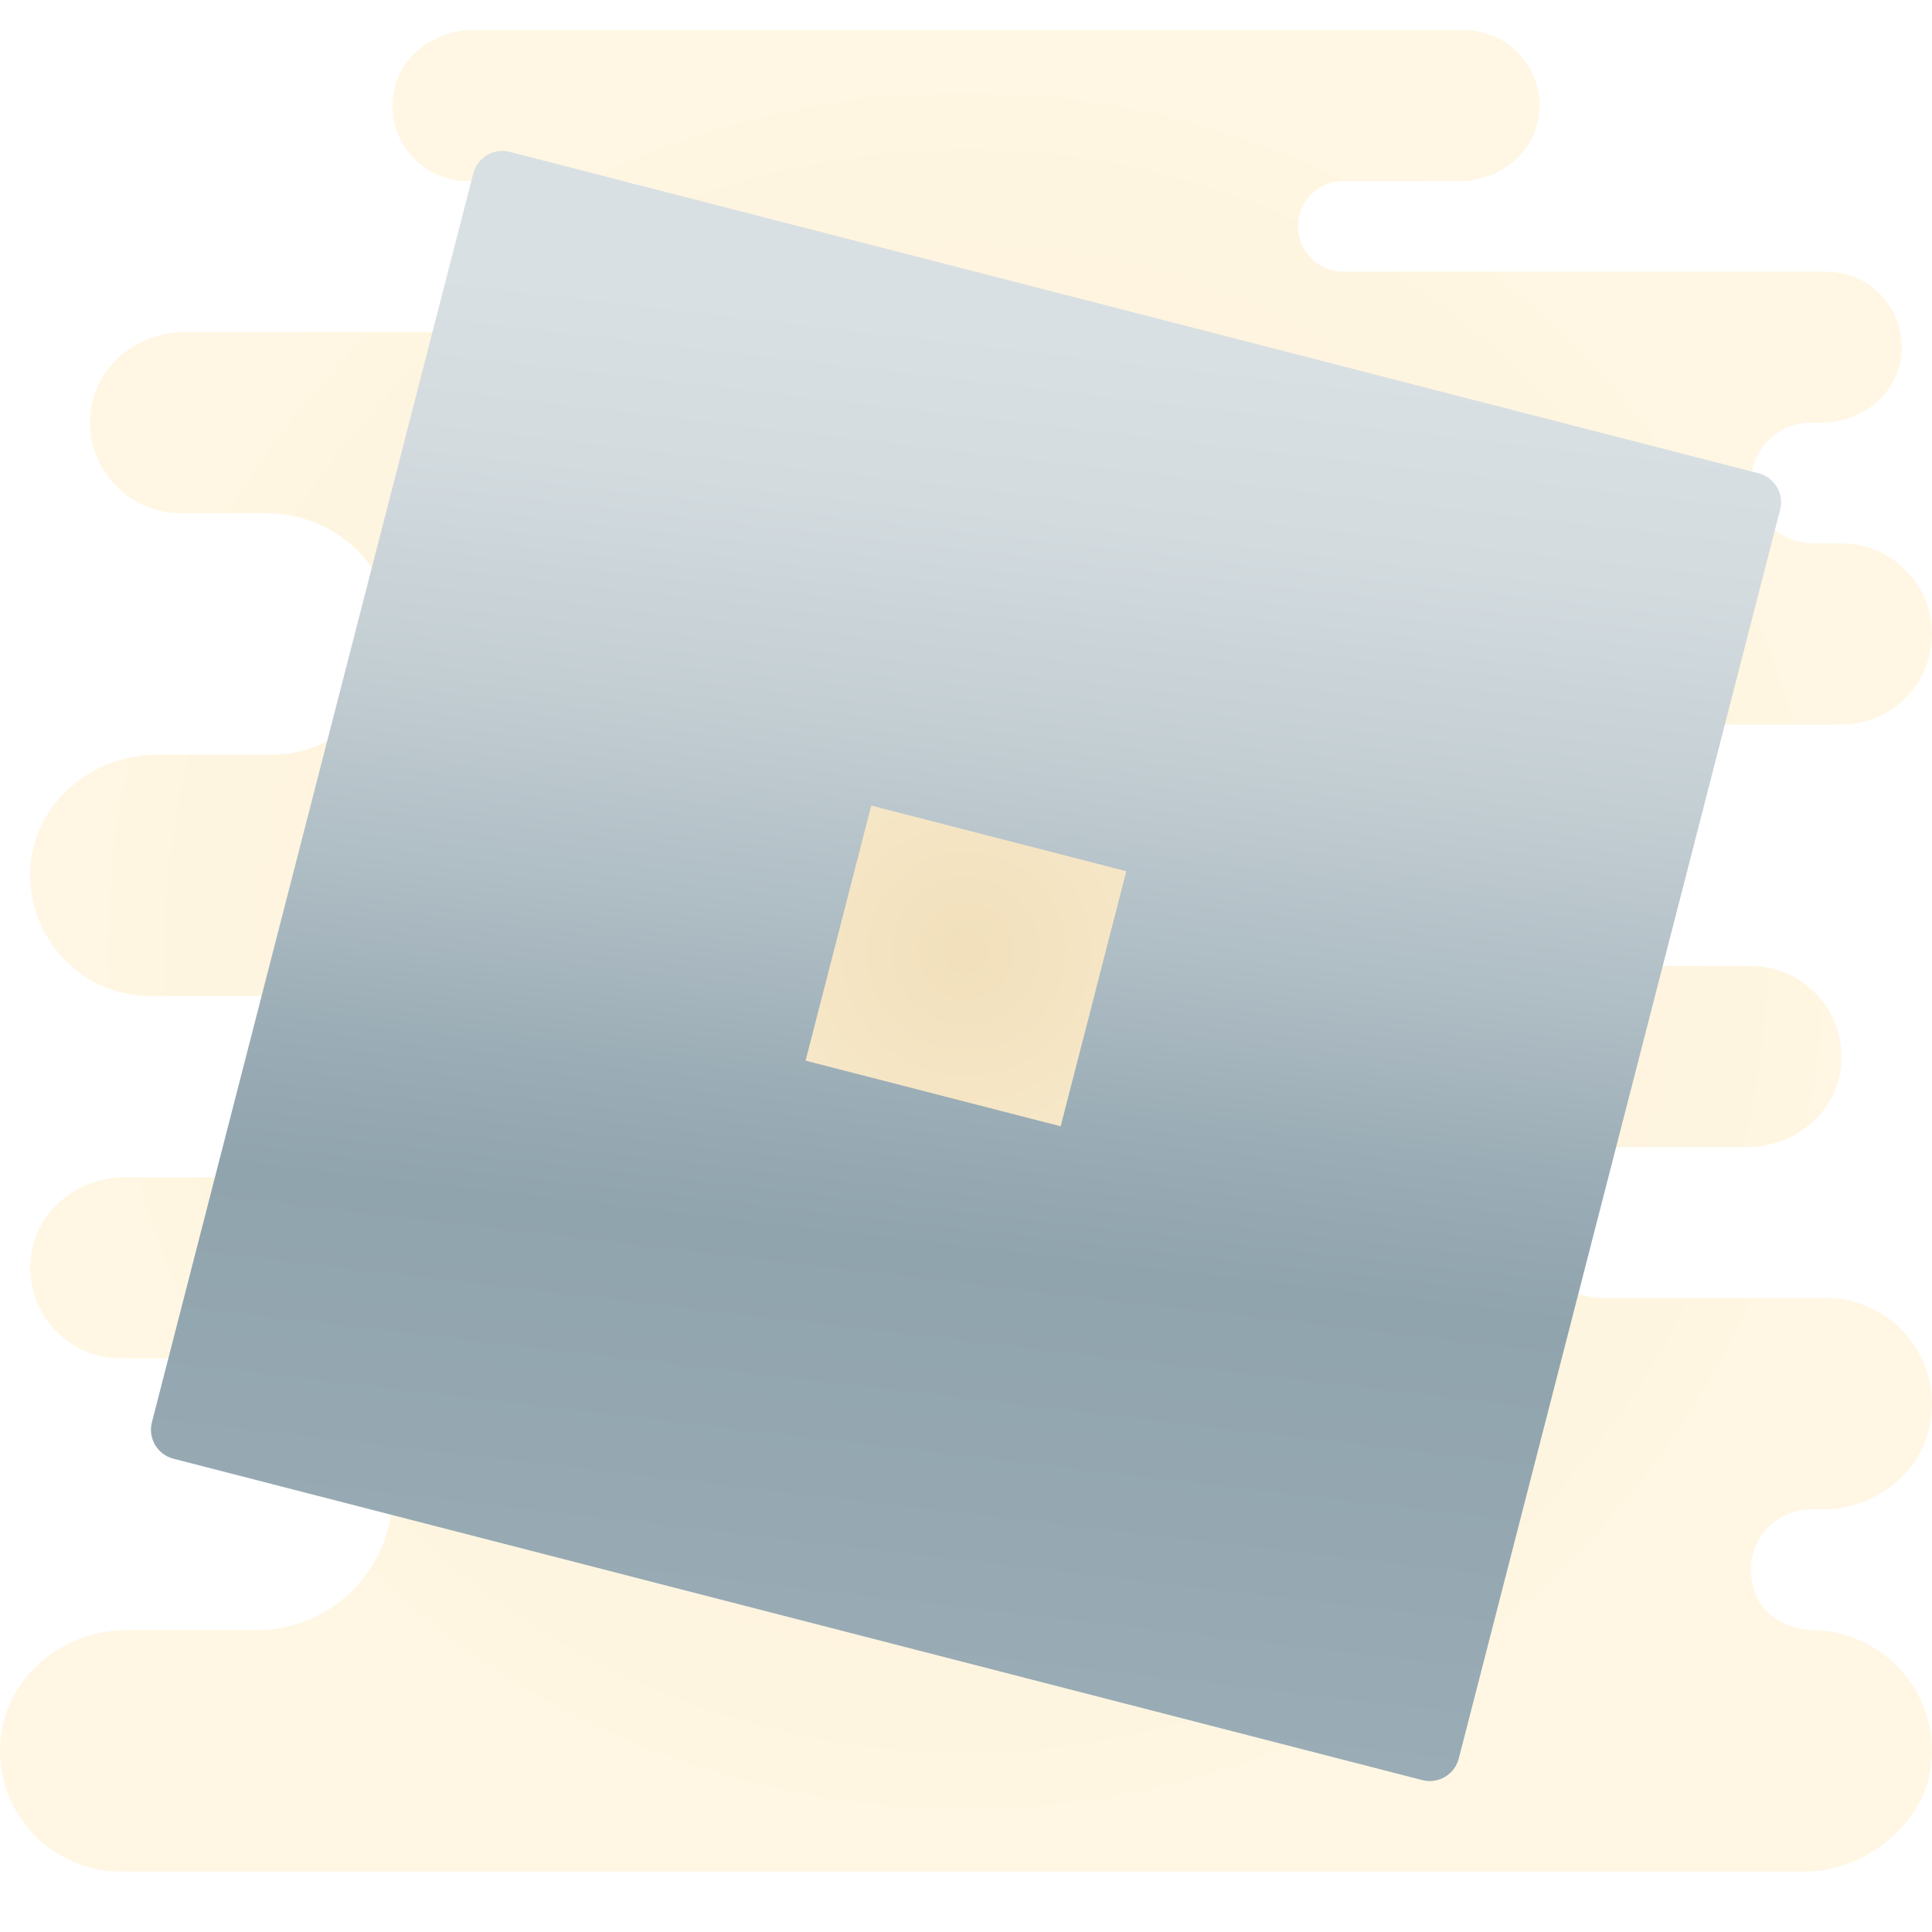
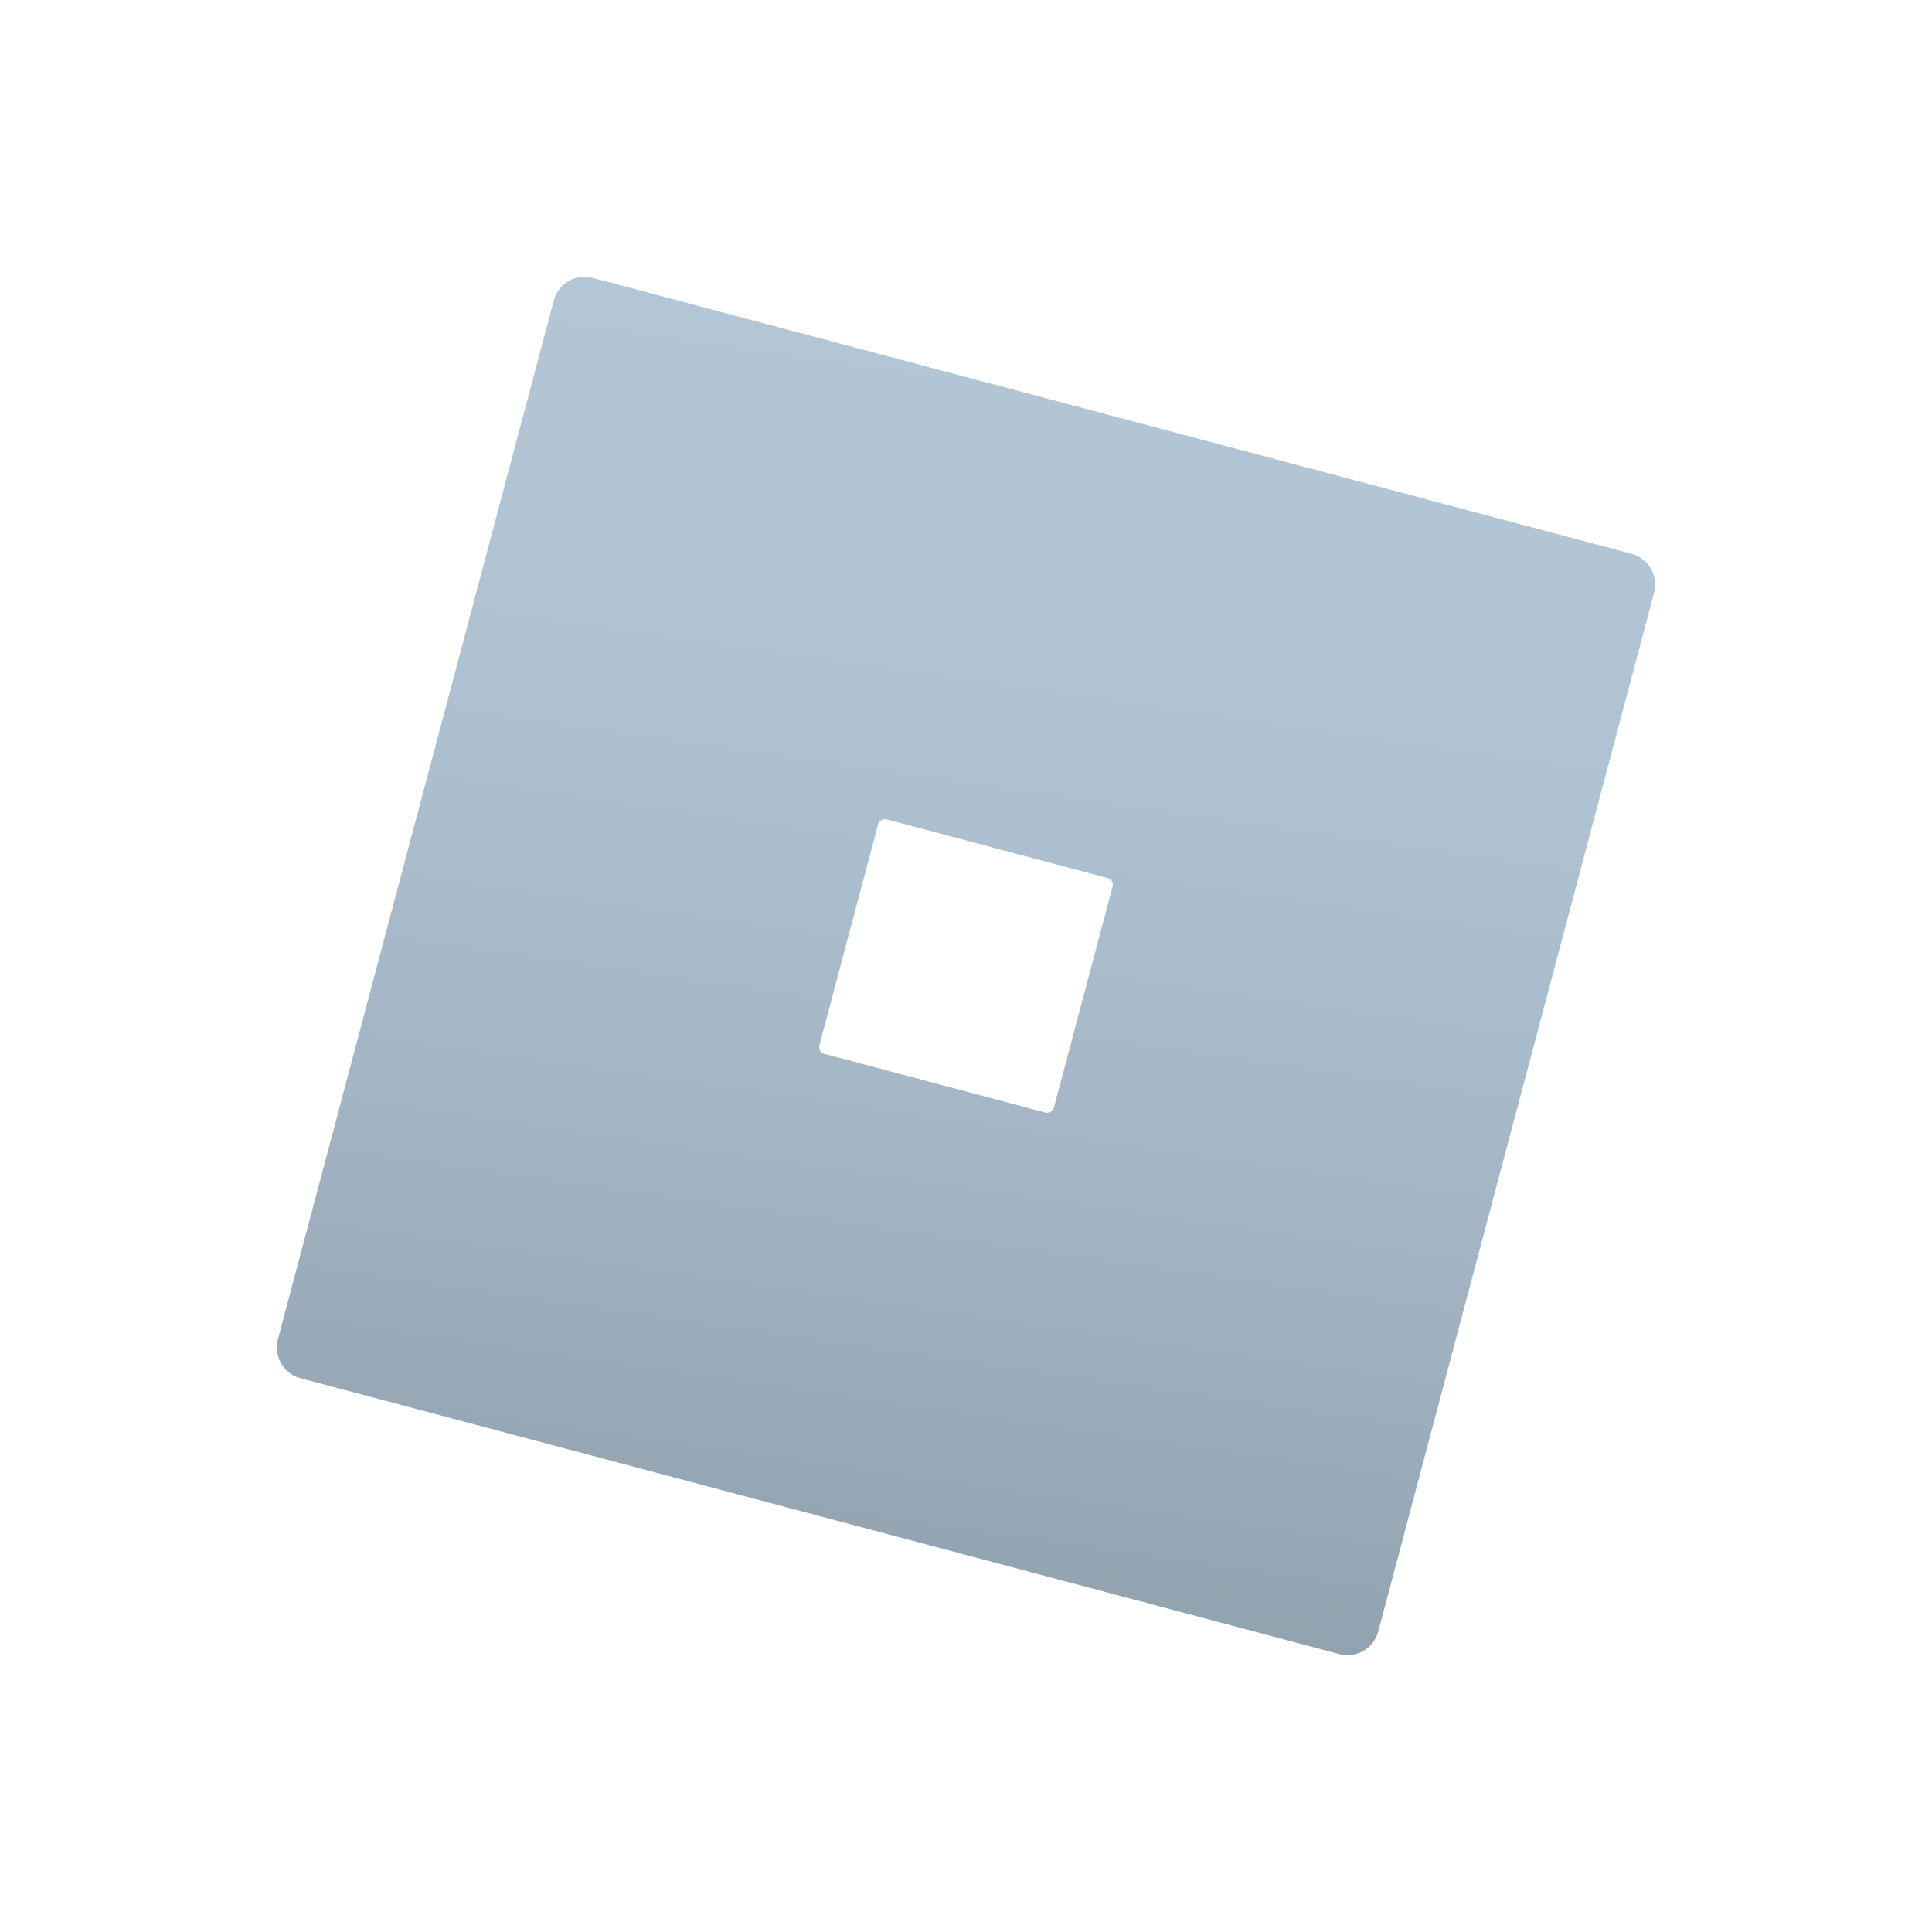
- <svg xmlns="http://www.w3.org/2000/svg" viewBox="0 0 64 64" width="64px" height="64px">
-   <radialGradient id="feW31HRPKP6KnwAf9t0POa" cx="32" cy="31.5" r="31.259" gradientUnits="userSpaceOnUse">
-     <stop offset="0" stop-color="#efdcb1" />
-     <stop offset="0" stop-color="#f2e0bb" />
-     <stop offset=".011" stop-color="#f2e0bc" />
-     <stop offset=".362" stop-color="#f9edd2" />
-     <stop offset=".699" stop-color="#fef4df" />
-     <stop offset="1" stop-color="#fff7e4" />
-   </radialGradient>
-   <path fill="url(#feW31HRPKP6KnwAf9t0POa)" d="M60,50l0.385,0c1.67,0,3.195-1.122,3.537-2.757C64.392,44.998,62.668,43,60.5,43l-7.358,0 c-1.308,0-2.499-0.941-2.629-2.243C50.363,39.261,51.534,38,53,38l4.869,0c1.451,0,2.789-0.972,3.071-2.395 C61.319,33.693,59.848,32,58,32h-8v-8h11c1.657,0,3-1.343,3-3v0c0-1.657-1.343-3-3-3l-0.894,0c-0.996,0-1.919-0.681-2.078-1.665 C57.824,15.082,58.785,14,60,14l0.357,0c1.308,0,2.5-0.942,2.63-2.243C63.136,10.26,61.966,9,60.5,9h-16C43.672,9,43,8.328,43,7.5 S43.672,6,44.5,6l3.857,0c1.308,0,2.5-0.942,2.63-2.243C51.136,2.26,49.966,1,48.5,1L15.643,1c-1.308,0-2.5,0.942-2.63,2.243 C12.864,4.74,14.034,6,15.5,6l4.857,0c1.308,0,2.499,0.941,2.63,2.242C23.137,9.739,21.966,11,20.5,11L6.126,11 c-1.457,0-2.803,0.975-3.083,2.405C2.669,15.312,4.14,17,5.984,17l2.844,0c2.089,0,3.955,1.527,4.153,3.607 C13.209,22.993,11.339,25,9,25l-3.81,0c-2.086,0-3.959,1.514-4.169,3.59C0.78,30.972,2.665,33,5,33h9v6l-9.869,0 c-1.451,0-2.789,0.972-3.071,2.395C0.681,43.307,2.152,45,4,45h4.5c2.485,0,4.5,2.015,4.5,4.5v0c0,2.485-2.015,4.5-4.5,4.5l-4.31,0 c-2.086,0-3.959,1.514-4.169,3.59C-0.22,59.972,1.665,62,4,62l55.811,0c1.899,0,3.857-1.507,4.142-3.385 c0.369-2.435-1.498-4.555-3.852-4.614c-0.808-0.02-1.606-0.396-1.921-1.14C57.564,51.401,58.618,50,60,50z" />
-   <linearGradient id="feW31HRPKP6KnwAf9t0POb" x1="34.45" x2="28.912" y1="11.093" y2="58.351" gradientUnits="userSpaceOnUse">
-     <stop offset="0" stop-color="#d9e0e3" />
-     <stop offset=".124" stop-color="#d3dbdf" />
-     <stop offset=".283" stop-color="#c3ced3" />
-     <stop offset=".461" stop-color="#a9b8c0" />
-     <stop offset=".536" stop-color="#9badb6" />
-     <stop offset=".642" stop-color="#90a4ae" />
-     <stop offset="1" stop-color="#9badb6" />
+ <svg xmlns="http://www.w3.org/2000/svg" viewBox="0 0 48 48" width="48px" height="48px">
+   <linearGradient id="71y2gTzD7p8GwVVl6y6eza" x1="18.875" x2="29.125" y1="38.725" y2="9.275" gradientTransform="rotate(-10.936 24 24.001)" gradientUnits="userSpaceOnUse">
+     <stop offset="0" stop-color="#92a3b0" />
+     <stop offset=".336" stop-color="#a3b5c4" />
+     <stop offset=".686" stop-color="#aec2d1" />
+     <stop offset="1" stop-color="#b2c6d6" />
  </linearGradient>
-   <path fill="url(#feW31HRPKP6KnwAf9t0POb)" d="M58.255,15.678L16.886,5.031c-0.53-0.137-1.071,0.183-1.208,0.713L5.032,47.114 c-0.137,0.53,0.183,1.071,0.713,1.208l41.37,10.646c0.53,0.137,1.071-0.183,1.208-0.713l10.646-41.37 C59.105,16.355,58.786,15.814,58.255,15.678z M35.136,37.31l-8.45-2.175l2.175-8.45l8.45,2.175L35.136,37.31z" />
+   <path fill="url(#71y2gTzD7p8GwVVl6y6eza)" d="M40.533,13.758L14.727,6.905c-0.424-0.113-0.856,0.138-0.969,0.562L6.905,33.273 c-0.113,0.424,0.138,0.856,0.562,0.969l25.806,6.853c0.424,0.113,0.856-0.138,0.969-0.562l6.853-25.806 C41.208,14.303,40.957,13.871,40.533,13.758z M27.643,22.025l-1.46,5.496c-0.023,0.087-0.122,0.144-0.209,0.121l-5.496-1.46 c-0.087-0.023-0.144-0.122-0.121-0.209l1.46-5.496c0.023-0.087,0.122-0.144,0.209-0.121l5.496,1.46 C27.609,21.84,27.666,21.938,27.643,22.025z" />
</svg>
